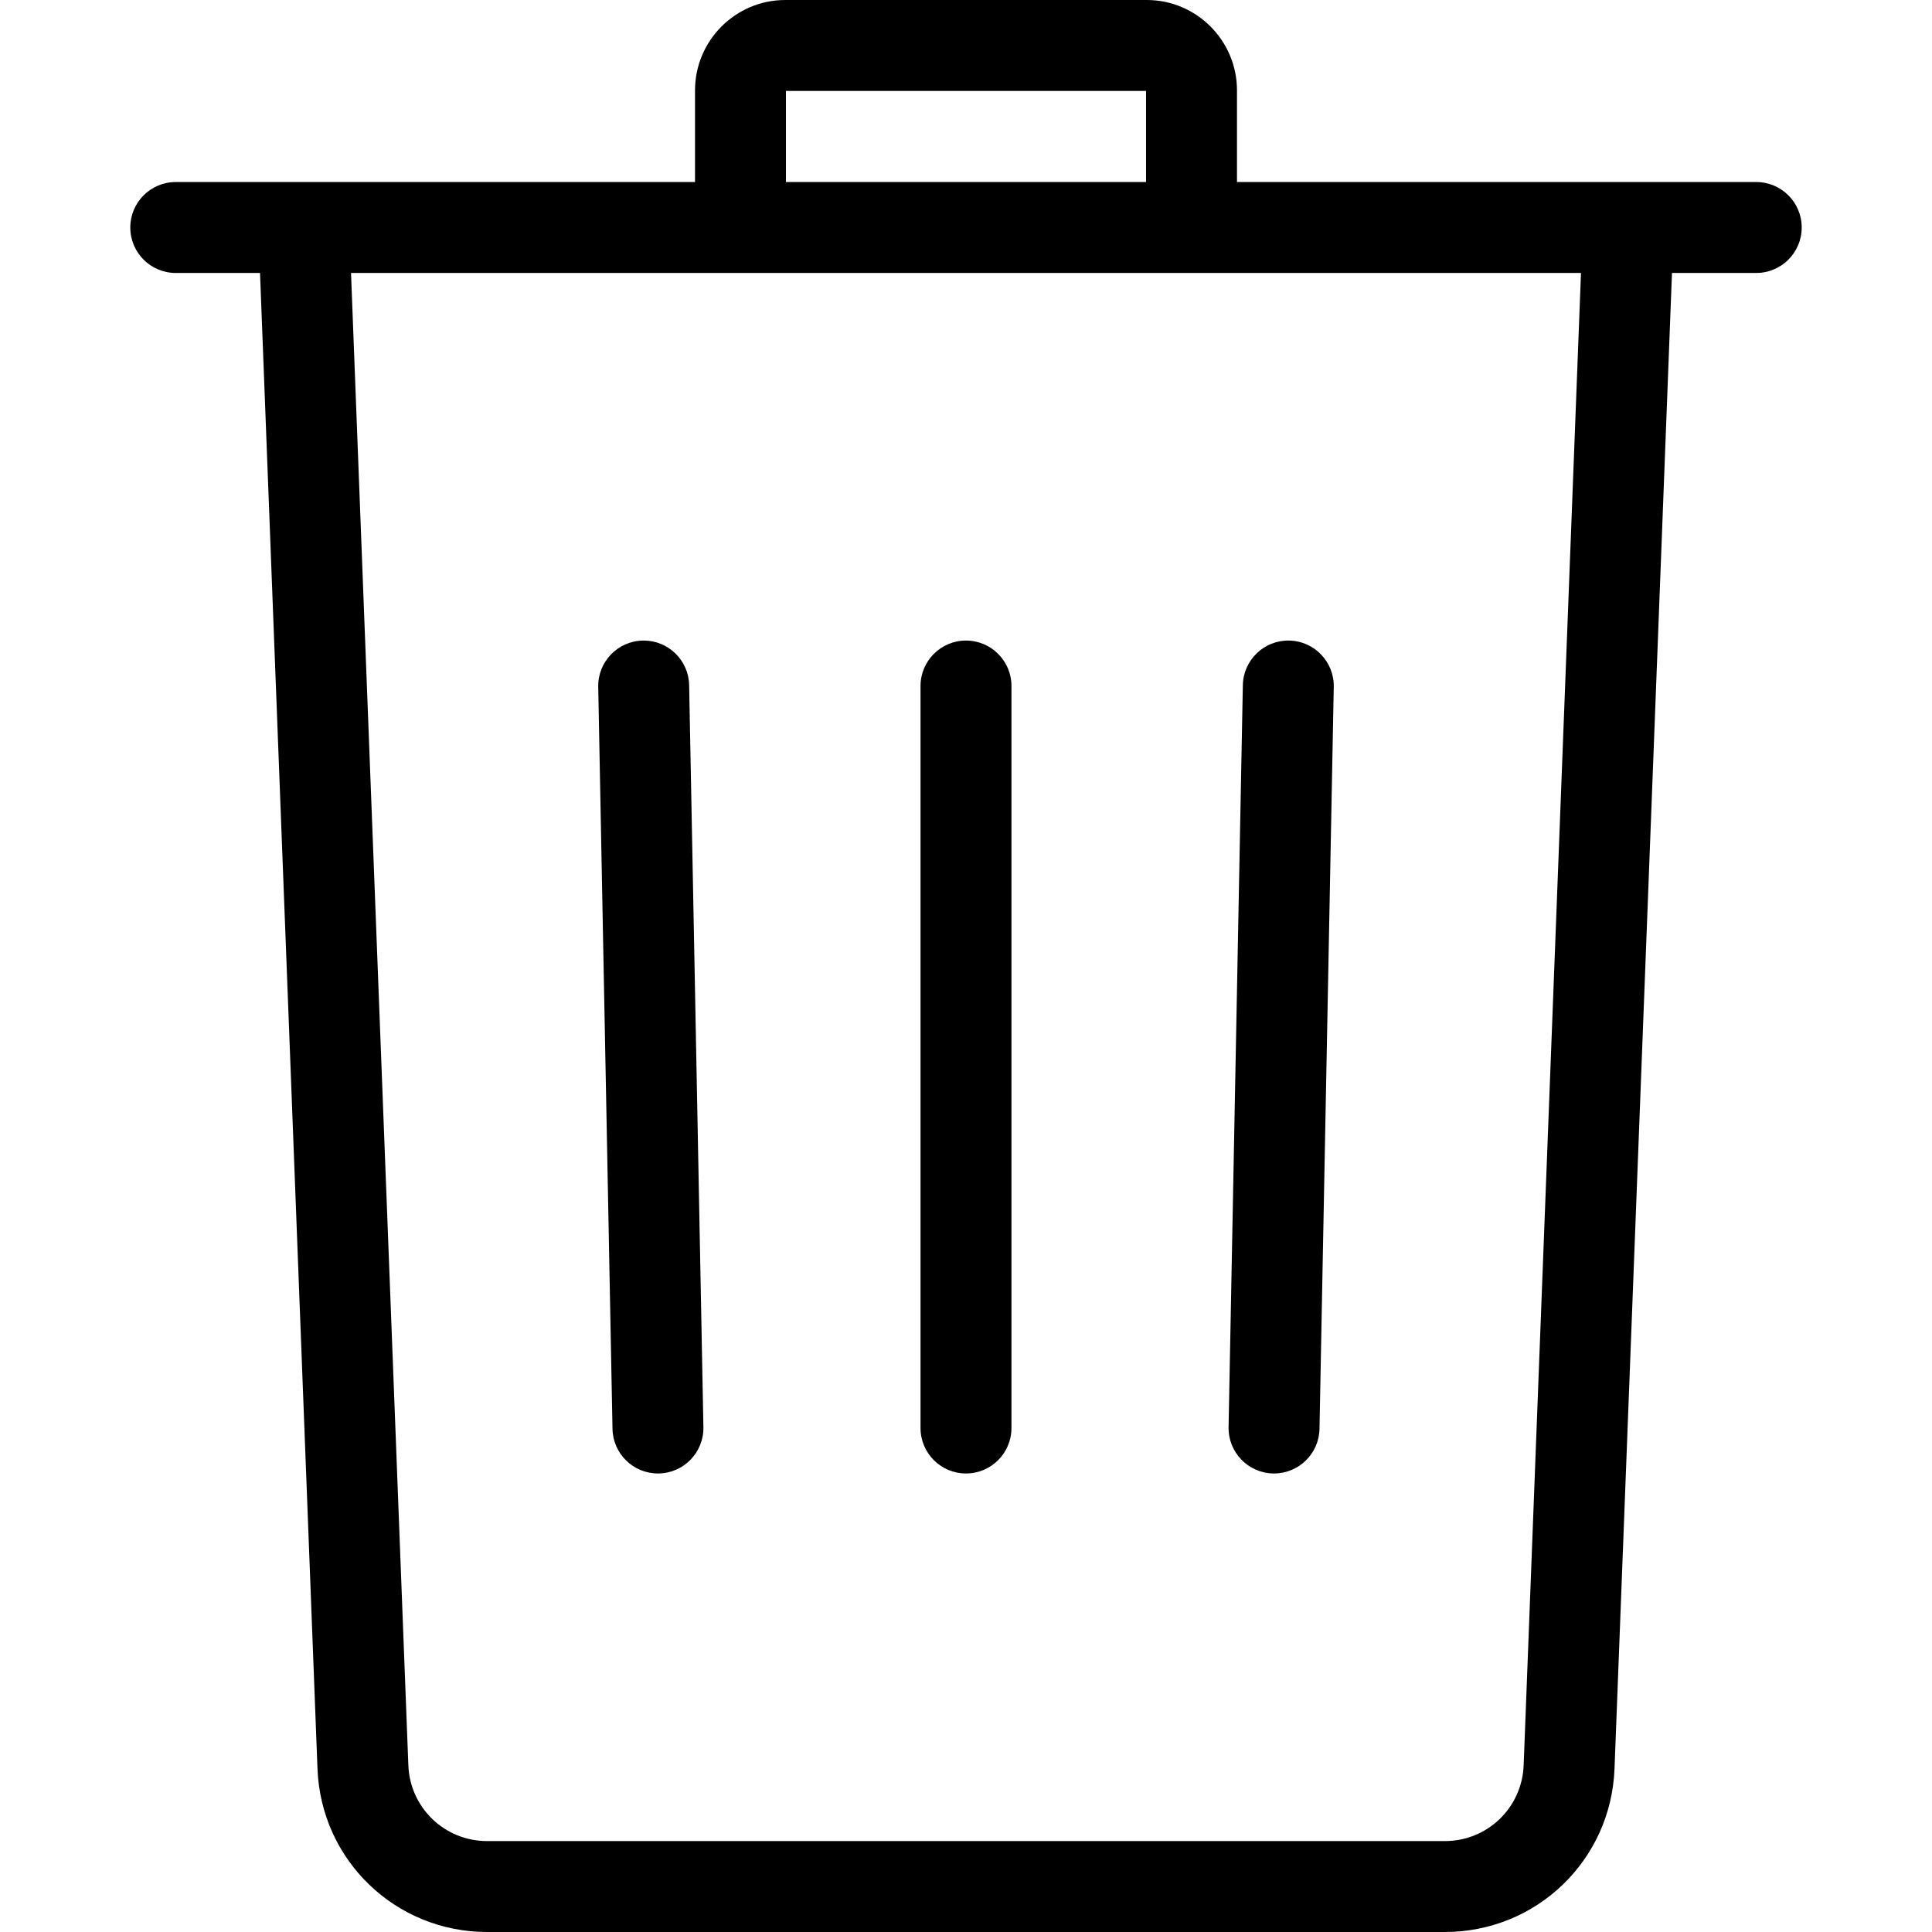
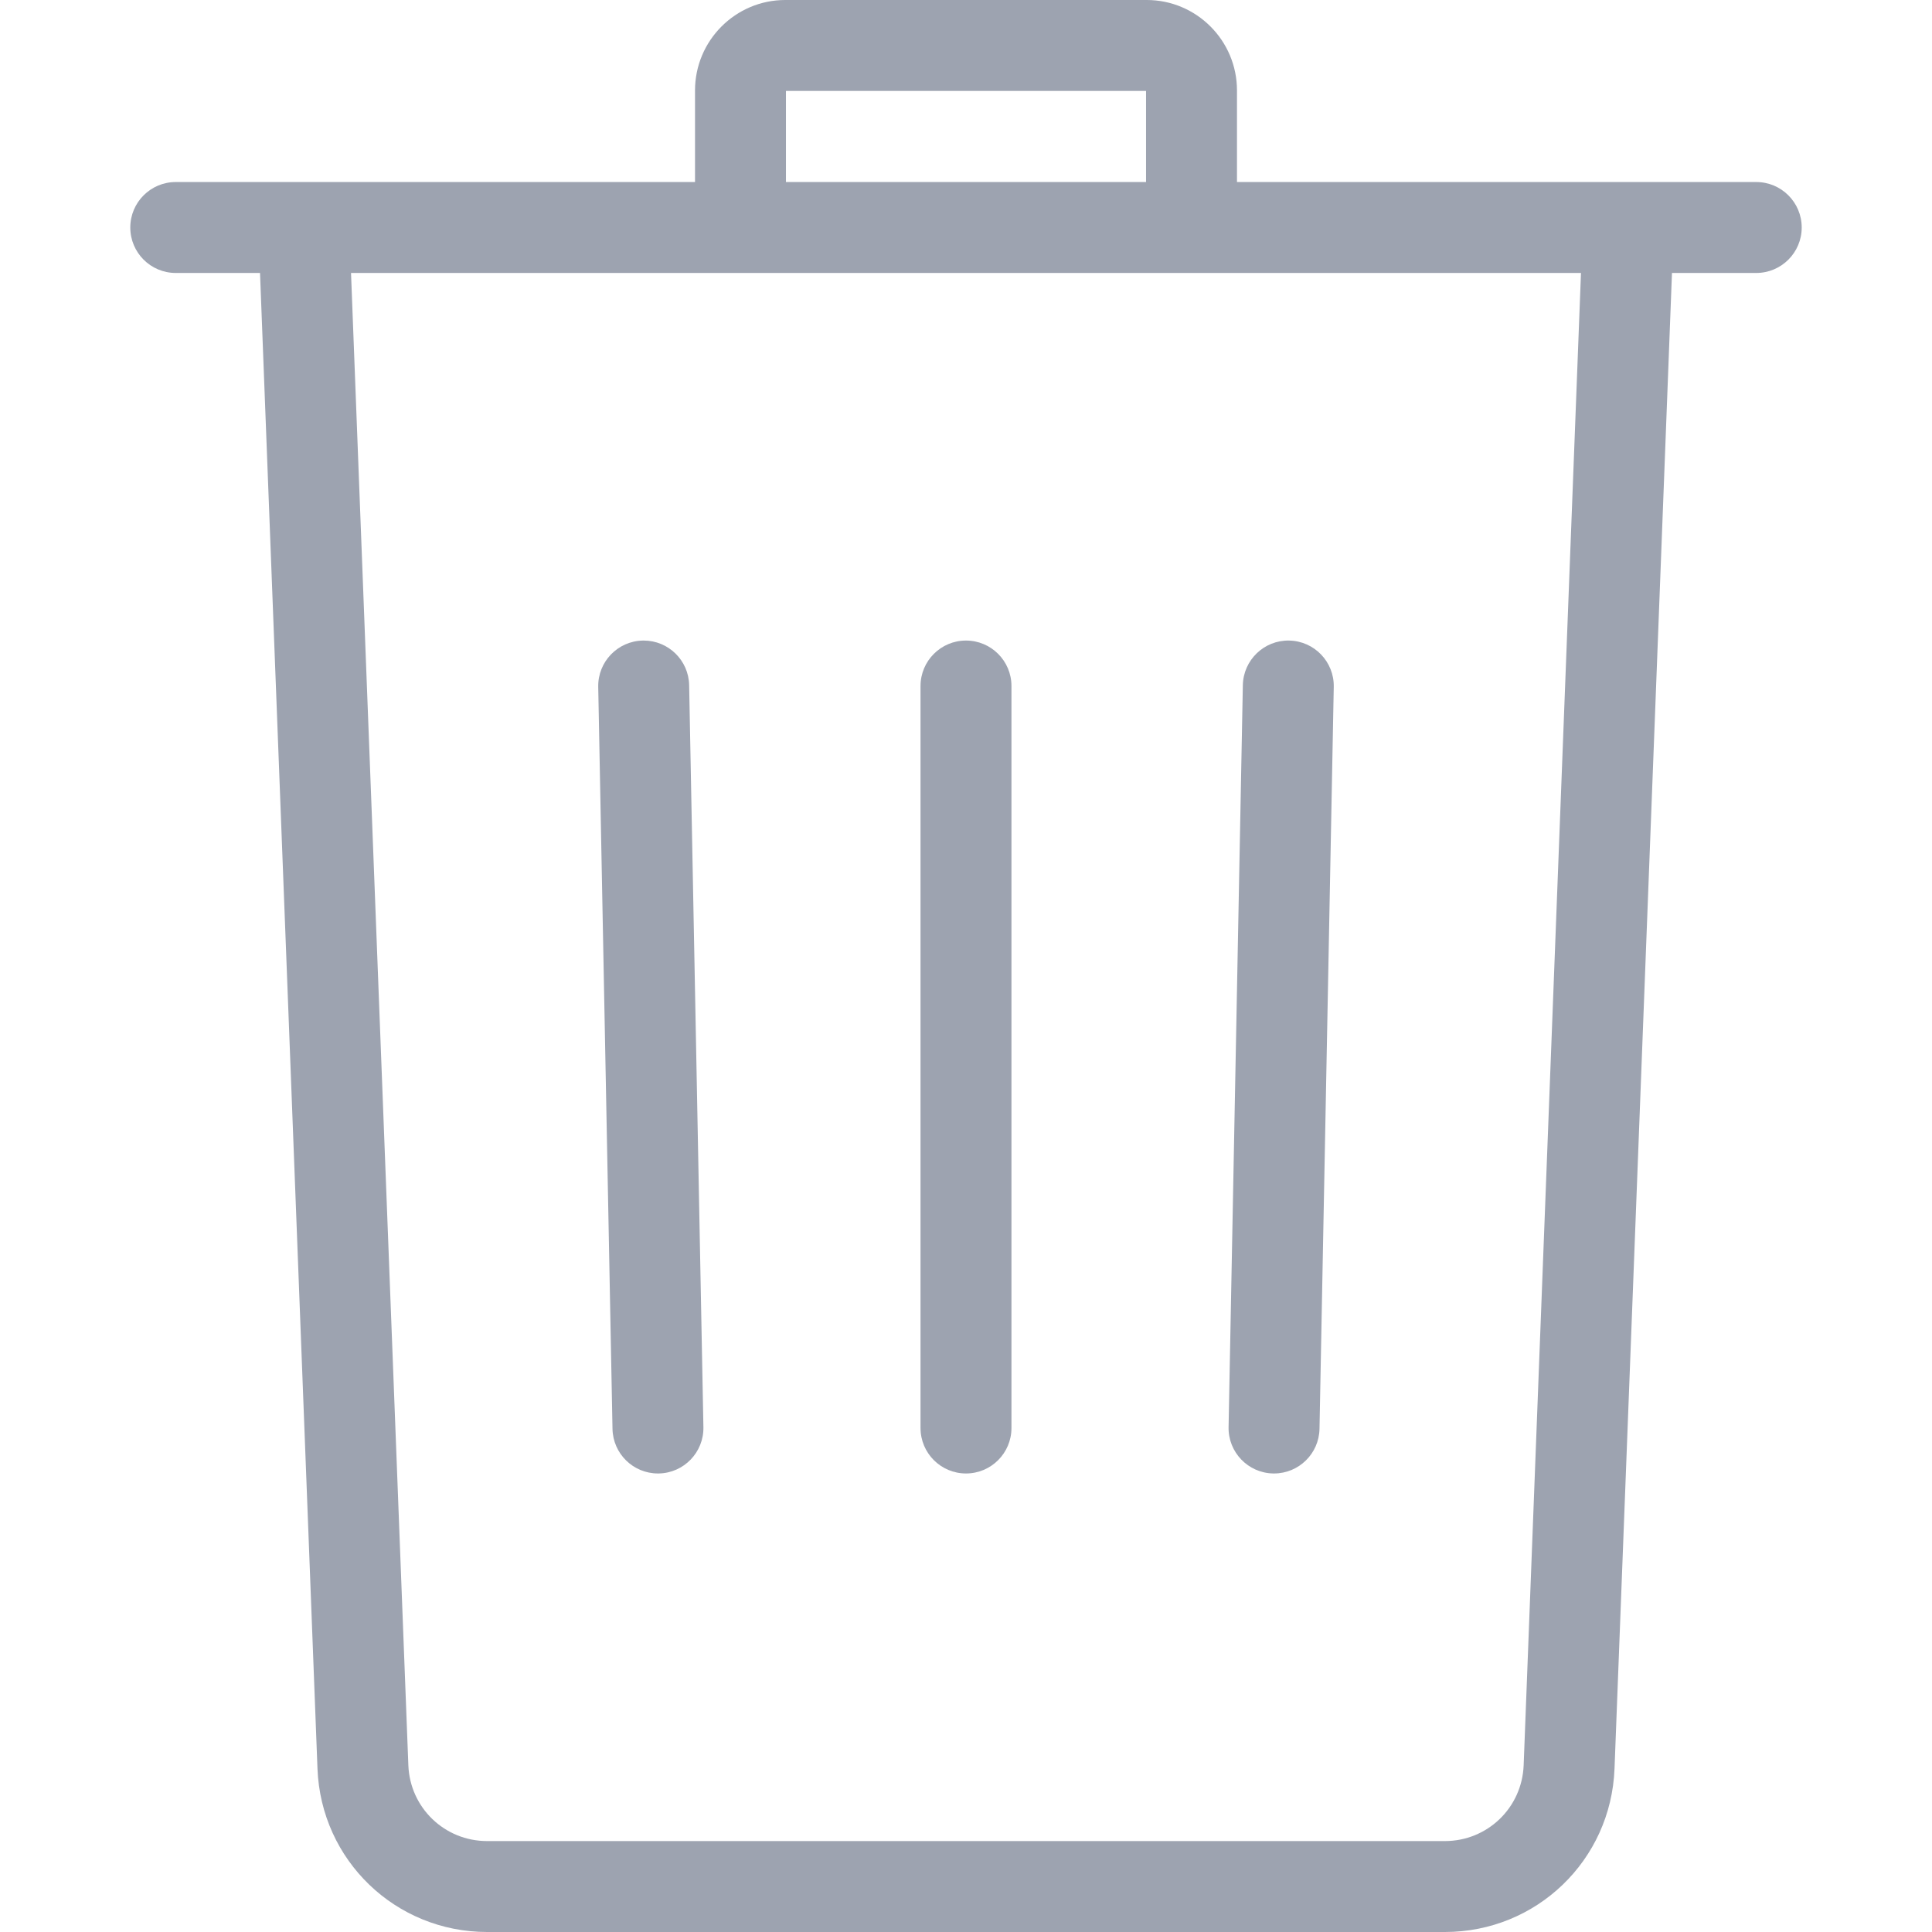
<svg xmlns="http://www.w3.org/2000/svg" version="1.1" id="Layer_1" x="0px" y="0px" viewBox="0 0 512 512" style="enable-background:new 0 0 512 512;" xml:space="preserve">
-   <g>
+   <g fill="#9da3b0">
    <g>
      <path d="M465.423,48.241h-137.61V23.955C327.813,10.746,317.082,0,303.893,0h-95.785c-13.19,0-23.92,10.746-23.92,23.955V48.24    H46.577c-6.655,0-12.049,5.394-12.049,12.049c0,6.655,5.394,12.049,12.049,12.049h22.332l15.228,396.396    C85.069,492.995,104.818,512,129.099,512h253.804c24.281,0,44.03-19.006,44.96-43.267l15.228-396.396h22.332    c6.653,0,12.049-5.394,12.049-12.049C477.472,53.635,472.078,48.241,465.423,48.241z M208.285,24.097h95.43v24.143h-95.43V24.097z     M403.784,467.809c-0.433,11.268-9.605,20.094-20.882,20.094H129.099c-11.276,0-20.448-8.827-20.882-20.095L93.025,72.338h325.952    L403.784,467.809z" />
    </g>
  </g>
-   <g>
+   <g fill="#9da3b0">
    <g>
      <path d="M182.63,181.571c-0.127-6.575-5.494-11.817-12.042-11.817c-0.078,0-0.158,0-0.236,0.002    c-6.652,0.128-11.943,5.626-11.815,12.278l3.781,196.634c0.126,6.575,5.495,11.817,12.042,11.817c0.078,0,0.158,0,0.236-0.002    c6.653-0.128,11.943-5.624,11.815-12.278L182.63,181.571z" />
    </g>
  </g>
-   <g>
+   <g fill="#9da3b0">
    <g>
      <path d="M255.998,169.753c-6.654,0-12.049,5.394-12.049,12.049v196.634c0,6.654,5.394,12.049,12.049,12.049    c6.655,0,12.049-5.394,12.049-12.049V181.802C268.047,175.148,262.653,169.753,255.998,169.753z" />
    </g>
  </g>
-   <g>
+   <g fill="#9da3b0">
    <g>
      <path d="M341.645,169.756c-6.628-0.147-12.151,5.162-12.278,11.815l-3.781,196.634c-0.129,6.653,5.162,12.15,11.815,12.278    c0.078,0.001,0.158,0.002,0.236,0.002c6.546,0,11.916-5.244,12.042-11.817l3.781-196.634    C353.588,175.38,348.299,169.883,341.645,169.756z" />
    </g>
  </g>
  <g>
</g>
  <g>
</g>
  <g>
</g>
  <g>
</g>
  <g>
</g>
  <g>
</g>
  <g>
</g>
  <g>
</g>
  <g>
</g>
  <g>
</g>
  <g>
</g>
  <g>
</g>
  <g>
</g>
  <g>
</g>
  <g>
</g>
</svg>
